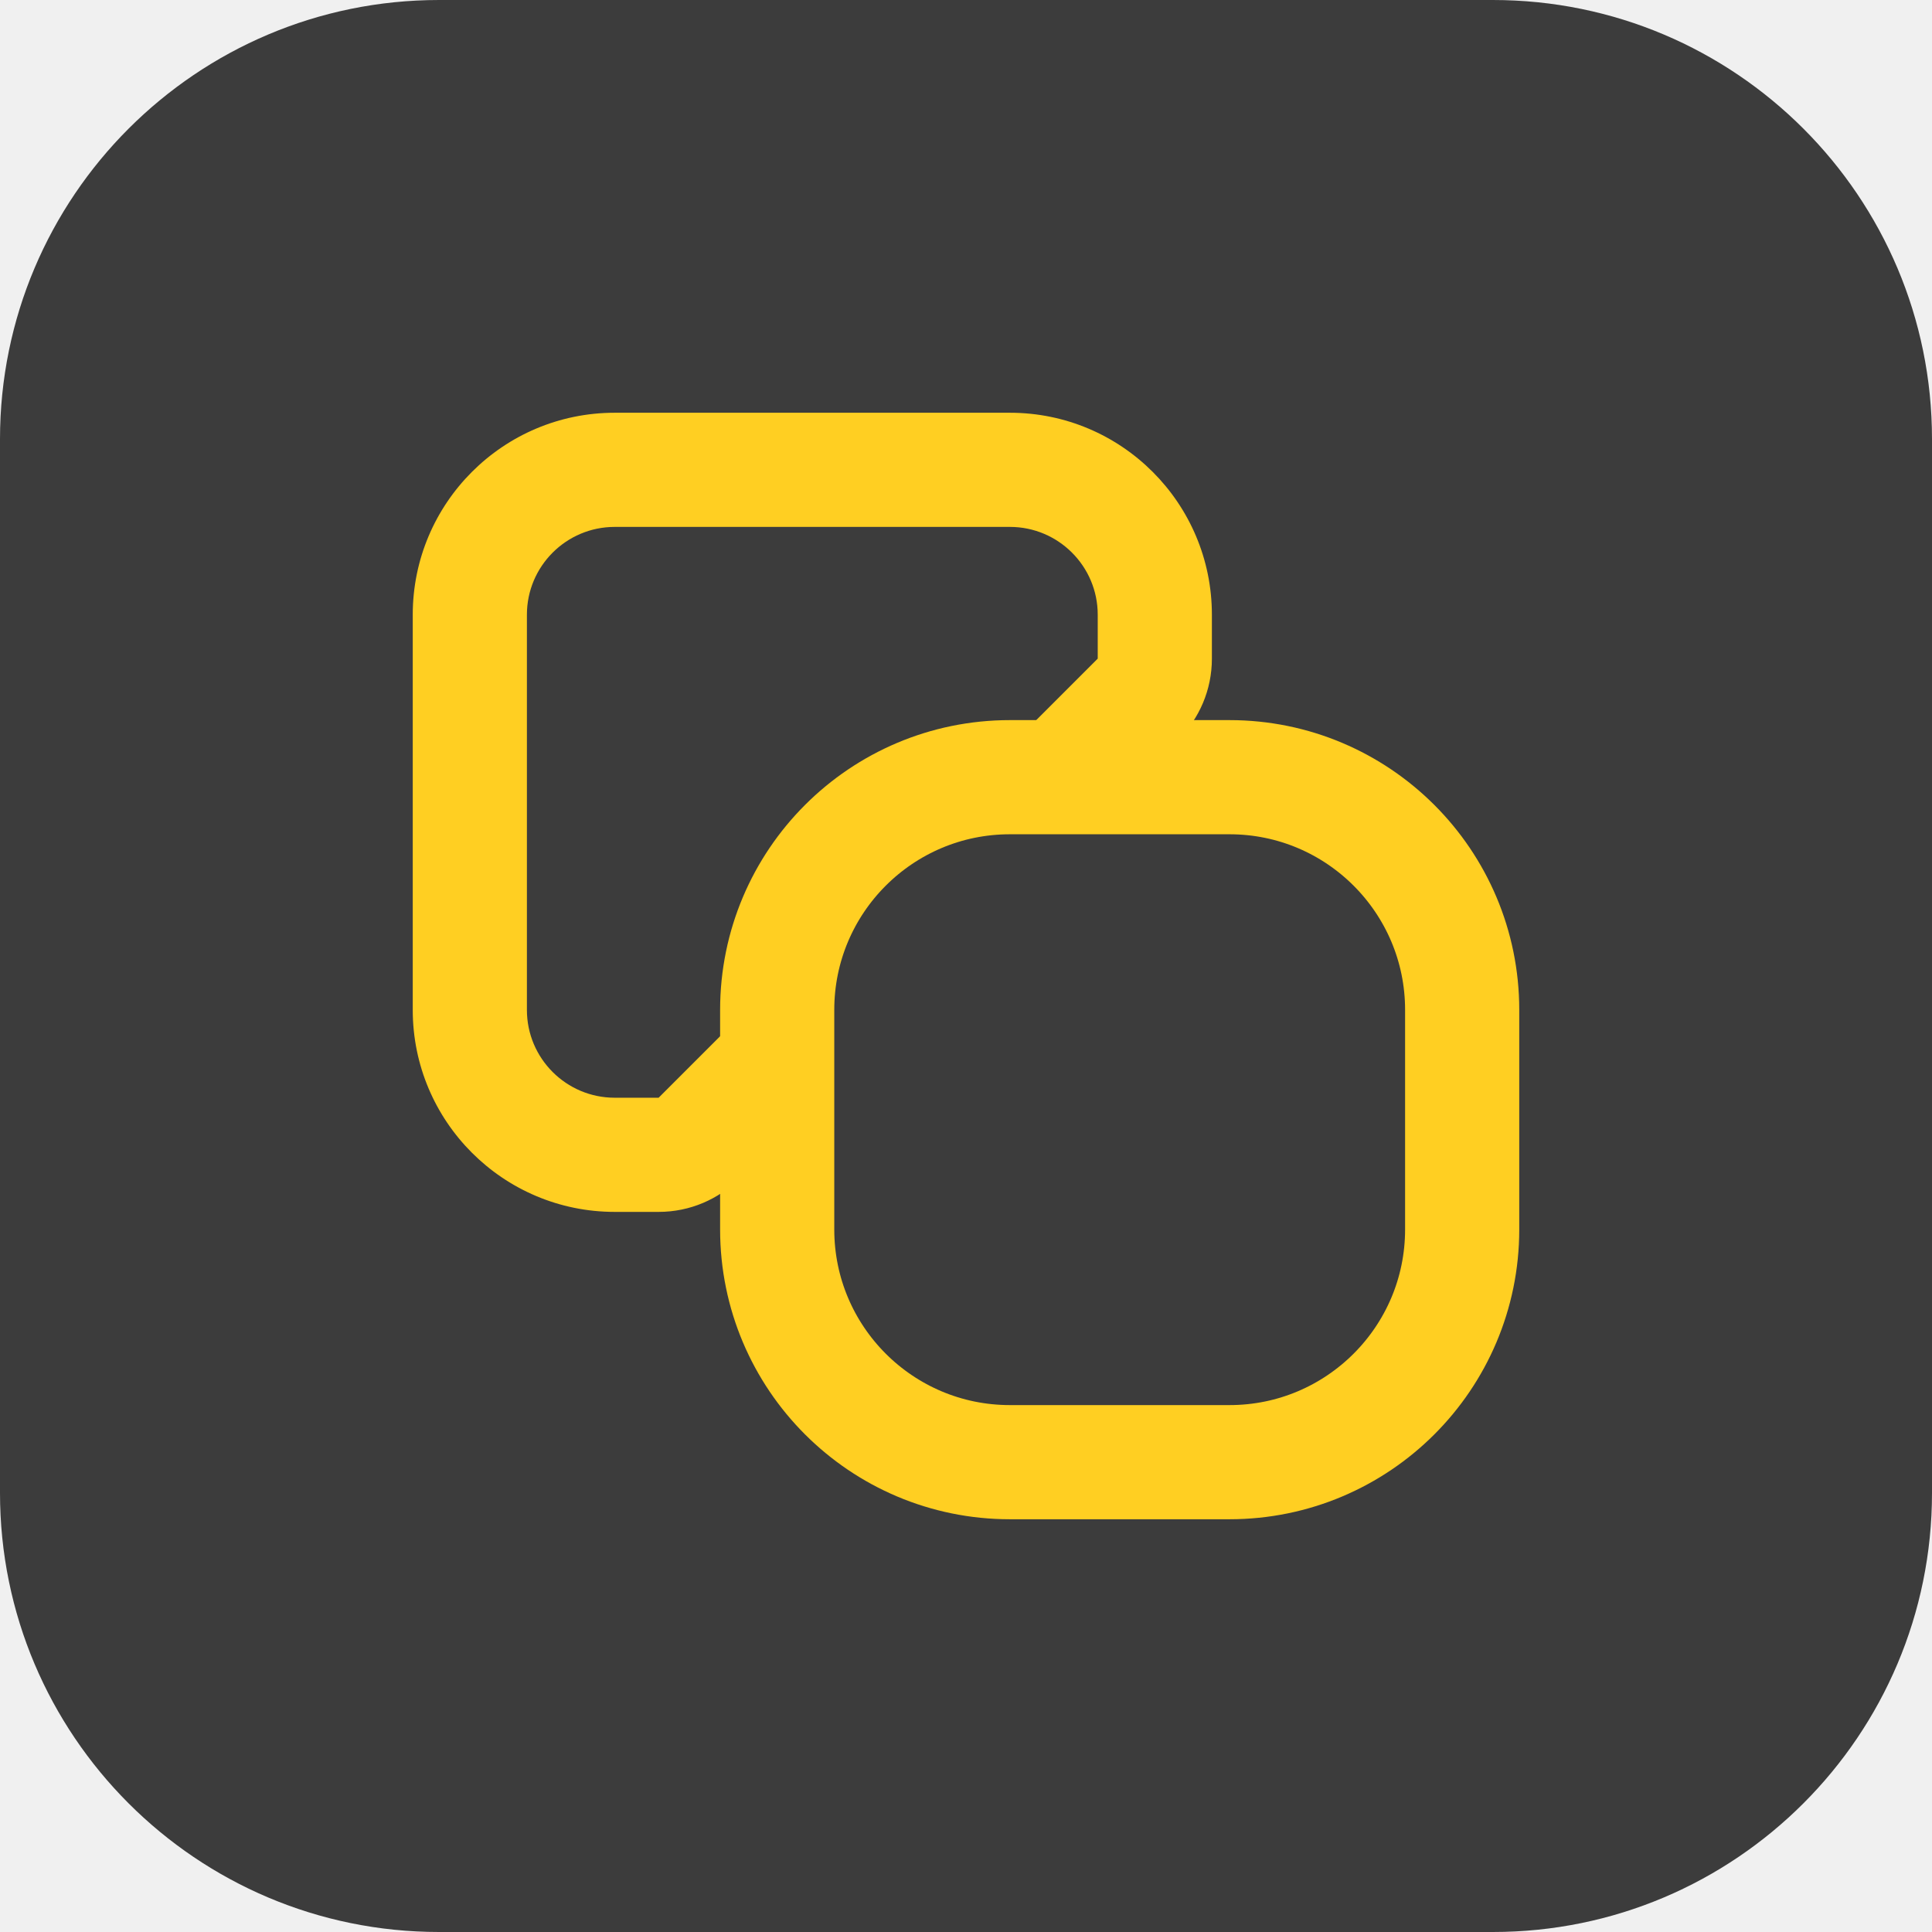
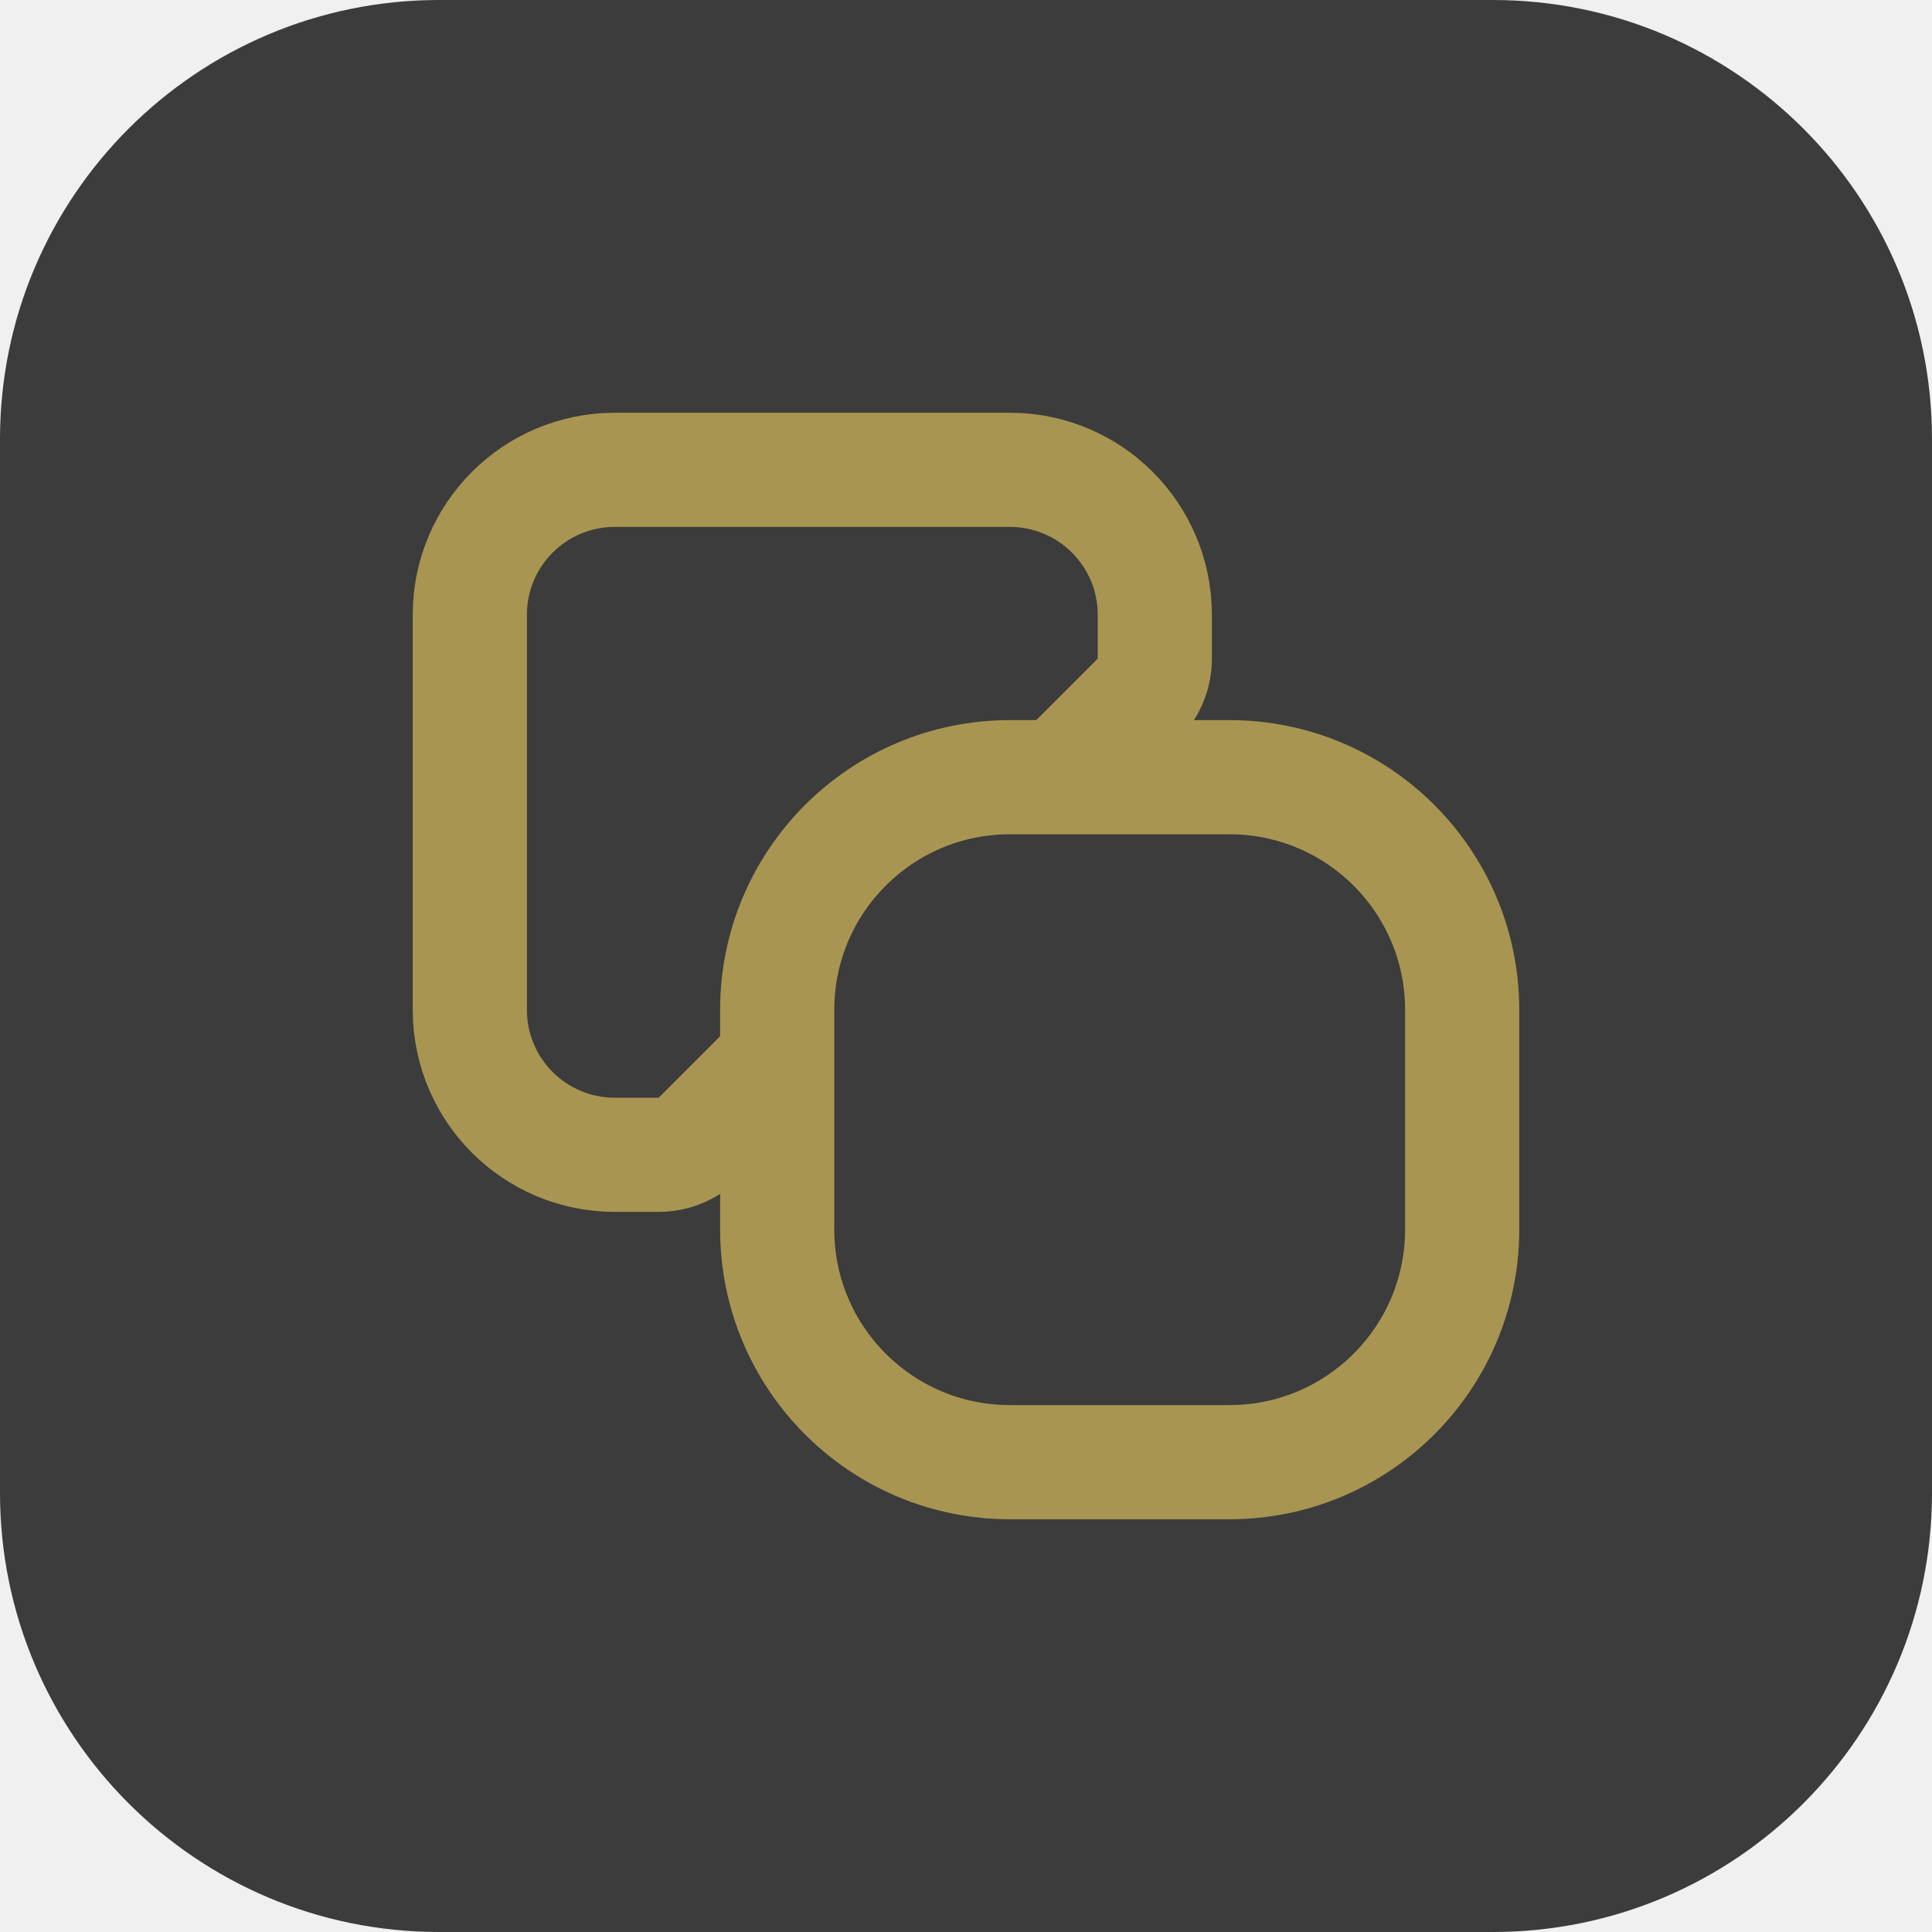
<svg xmlns="http://www.w3.org/2000/svg" width="22" height="22" viewBox="0 0 22 22" fill="none">
  <g>
    <g id="Version-copy">
-       <path id="Rounded-Rectangle-copy" fill-rule="evenodd" clip-rule="evenodd" d="M0 17C0 19.761 2.239 22 5 22H17C19.761 22 22 19.761 22 17V5C22 2.239 19.761 0 17 0H5C2.239 0 0 2.239 0 5V17Z" fill="#000000" fill-opacity="0.75" />
+       <path id="Rounded-Rectangle-copy" d="M0 17C0 19.761 2.239 22 5 22H17C19.761 22 22 19.761 22 17V5C22 2.239 19.761 0 17 0H5C2.239 0 0 2.239 0 5V17Z" fill-rule="evenodd" clip-rule="evenodd" fill="#000000" fill-opacity="0.75" />
      <g id="copy">
-         <rect id="Rectangle-path" x="8.85" y="8.85" width="7.8" height="7.8" rx="2.65" stroke="#FFCF22" stroke-width="1.3" stroke-linecap="round" stroke-linejoin="round" />
-         <g id="Shape">
-           <mask id="path-3-outside-1_739_305" maskUnits="userSpaceOnUse" x="4" y="4" width="10" height="10" fill="#000000">
-             <rect fill="#FFFFFF" x="4" y="4" width="10" height="10" />
-             <path fill-rule="evenodd" clip-rule="evenodd" d="M7.5 12.5H7C6.448 12.5 6 12.052 6 11.5V7C6 6.448 6.448 6 7 6H11.5C12.052 6 12.5 6.448 12.5 7V7.5" />
-           </mask>
-           <path d="M7.5 13.8C8.218 13.8 8.8 13.218 8.8 12.5C8.8 11.782 8.218 11.2 7.5 11.2V12.5V13.8ZM11.2 7.5C11.2 8.218 11.782 8.8 12.5 8.8C13.218 8.8 13.8 8.218 13.8 7.5H12.5H11.2ZM7.5 12.5V11.2H7V12.5V13.8H7.5V12.5ZM7 12.5V11.2C7.166 11.2 7.3 11.334 7.3 11.5H6H4.7C4.7 12.77 5.73 13.8 7 13.8V12.5ZM6 11.5H7.3V7H6H4.7V11.5H6ZM6 7H7.3C7.3 7.166 7.166 7.3 7 7.3V6V4.7C5.73 4.7 4.7 5.73 4.7 7H6ZM7 6V7.3H11.5V6V4.7H7V6ZM11.5 6V7.3C11.334 7.3 11.2 7.166 11.2 7H12.5H13.8C13.8 5.73 12.77 4.7 11.5 4.7V6ZM12.5 7H11.2V7.5H12.5H13.8V7H12.5Z" fill="#FFCF22" mask="url(#path-3-outside-1_739_305)" />
-         </g>
+         <rect id="Rectangle-path" x="8.85" y="8.85" width="7.8" height="7.8" rx="2.65" stroke-width="1.3" stroke-linecap="round" stroke-linejoin="round" stroke="#A89551" />
+         <mask id="stroke0_739_305" maskUnits="userSpaceOnUse" x="4" y="4" width="10" height="10" fill="#000000">
+           <rect fill="#FFFFFF" x="4" y="4" width="10" height="10" />
+           <path d="M7.5 12.5H7C6.448 12.5 6 12.052 6 11.5V7C6 6.448 6.448 6 7 6H11.5C12.052 6 12.5 6.448 12.5 7V7.5" fill-rule="evenodd" clip-rule="evenodd" />
+         </mask>
+         <path id="Shape" d="M7.5 12.5H7C6.448 12.5 6 12.052 6 11.5V7C6 6.448 6.448 6 7 6H11.5C12.052 6 12.5 6.448 12.5 7V7.5" stroke-width="2.6" stroke-linecap="round" stroke-linejoin="round" stroke="#A89551" mask="url(#stroke0_739_305)" />
      </g>
    </g>
  </g>
</svg>
